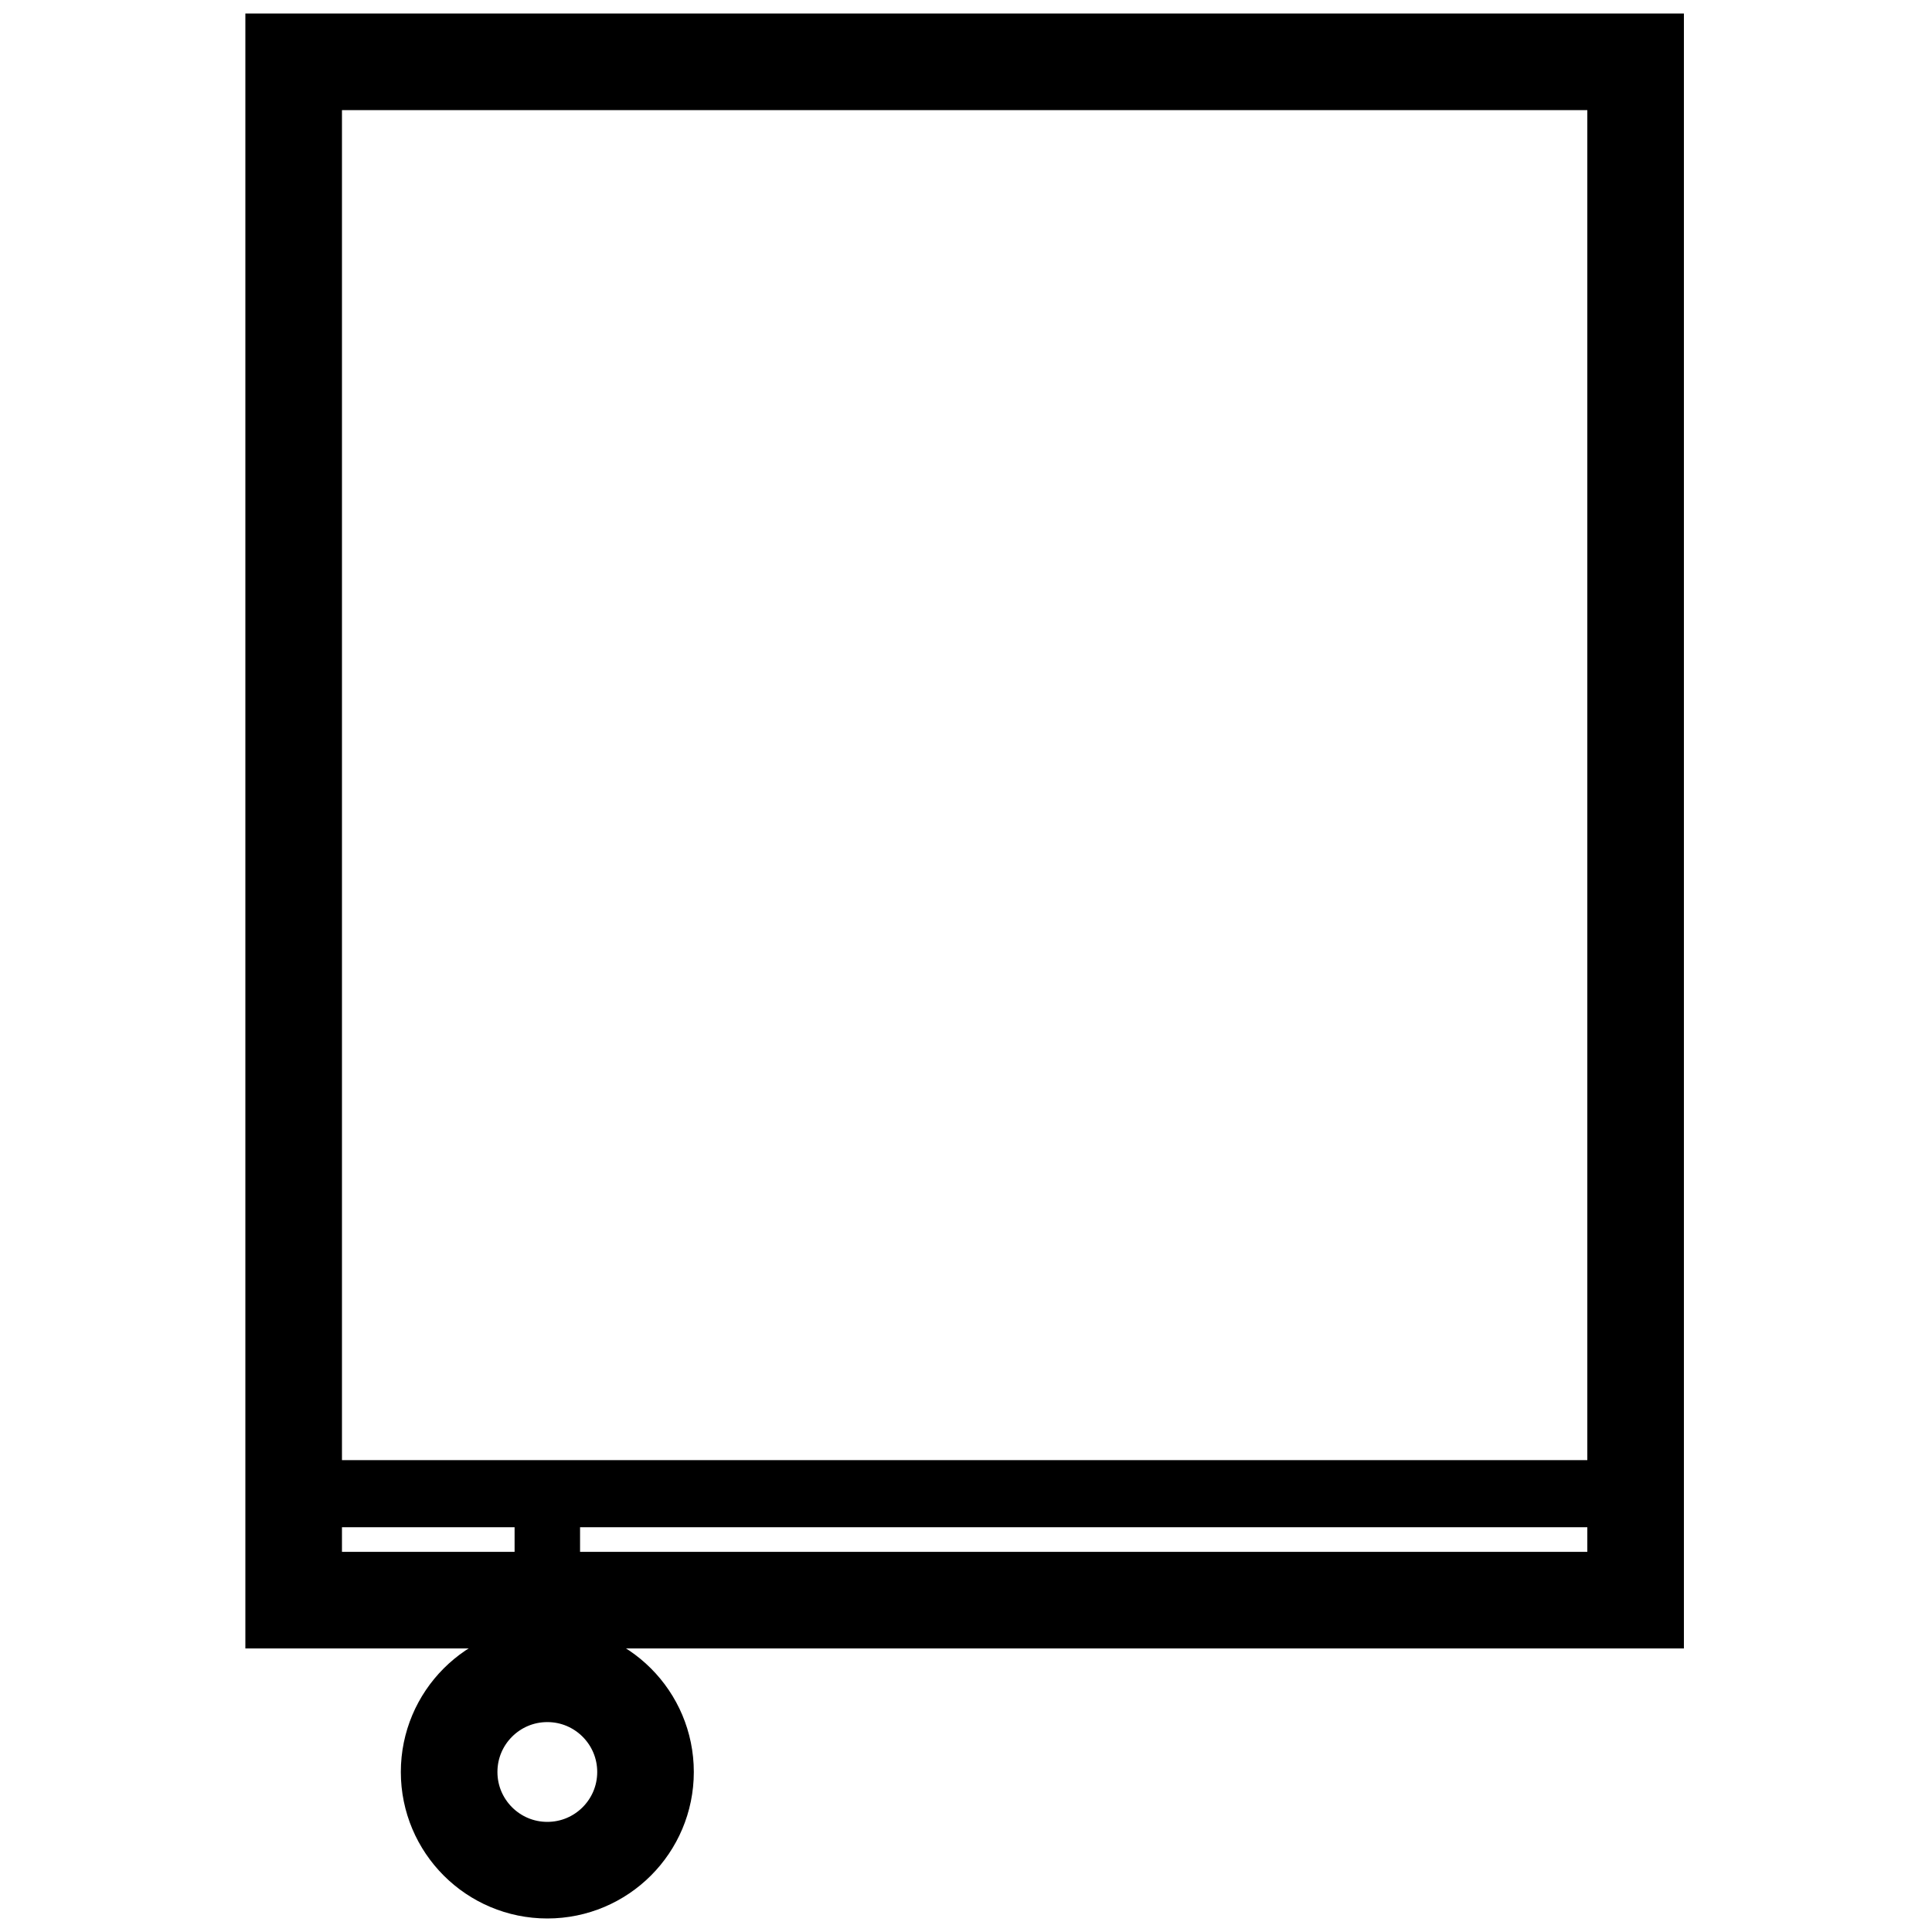
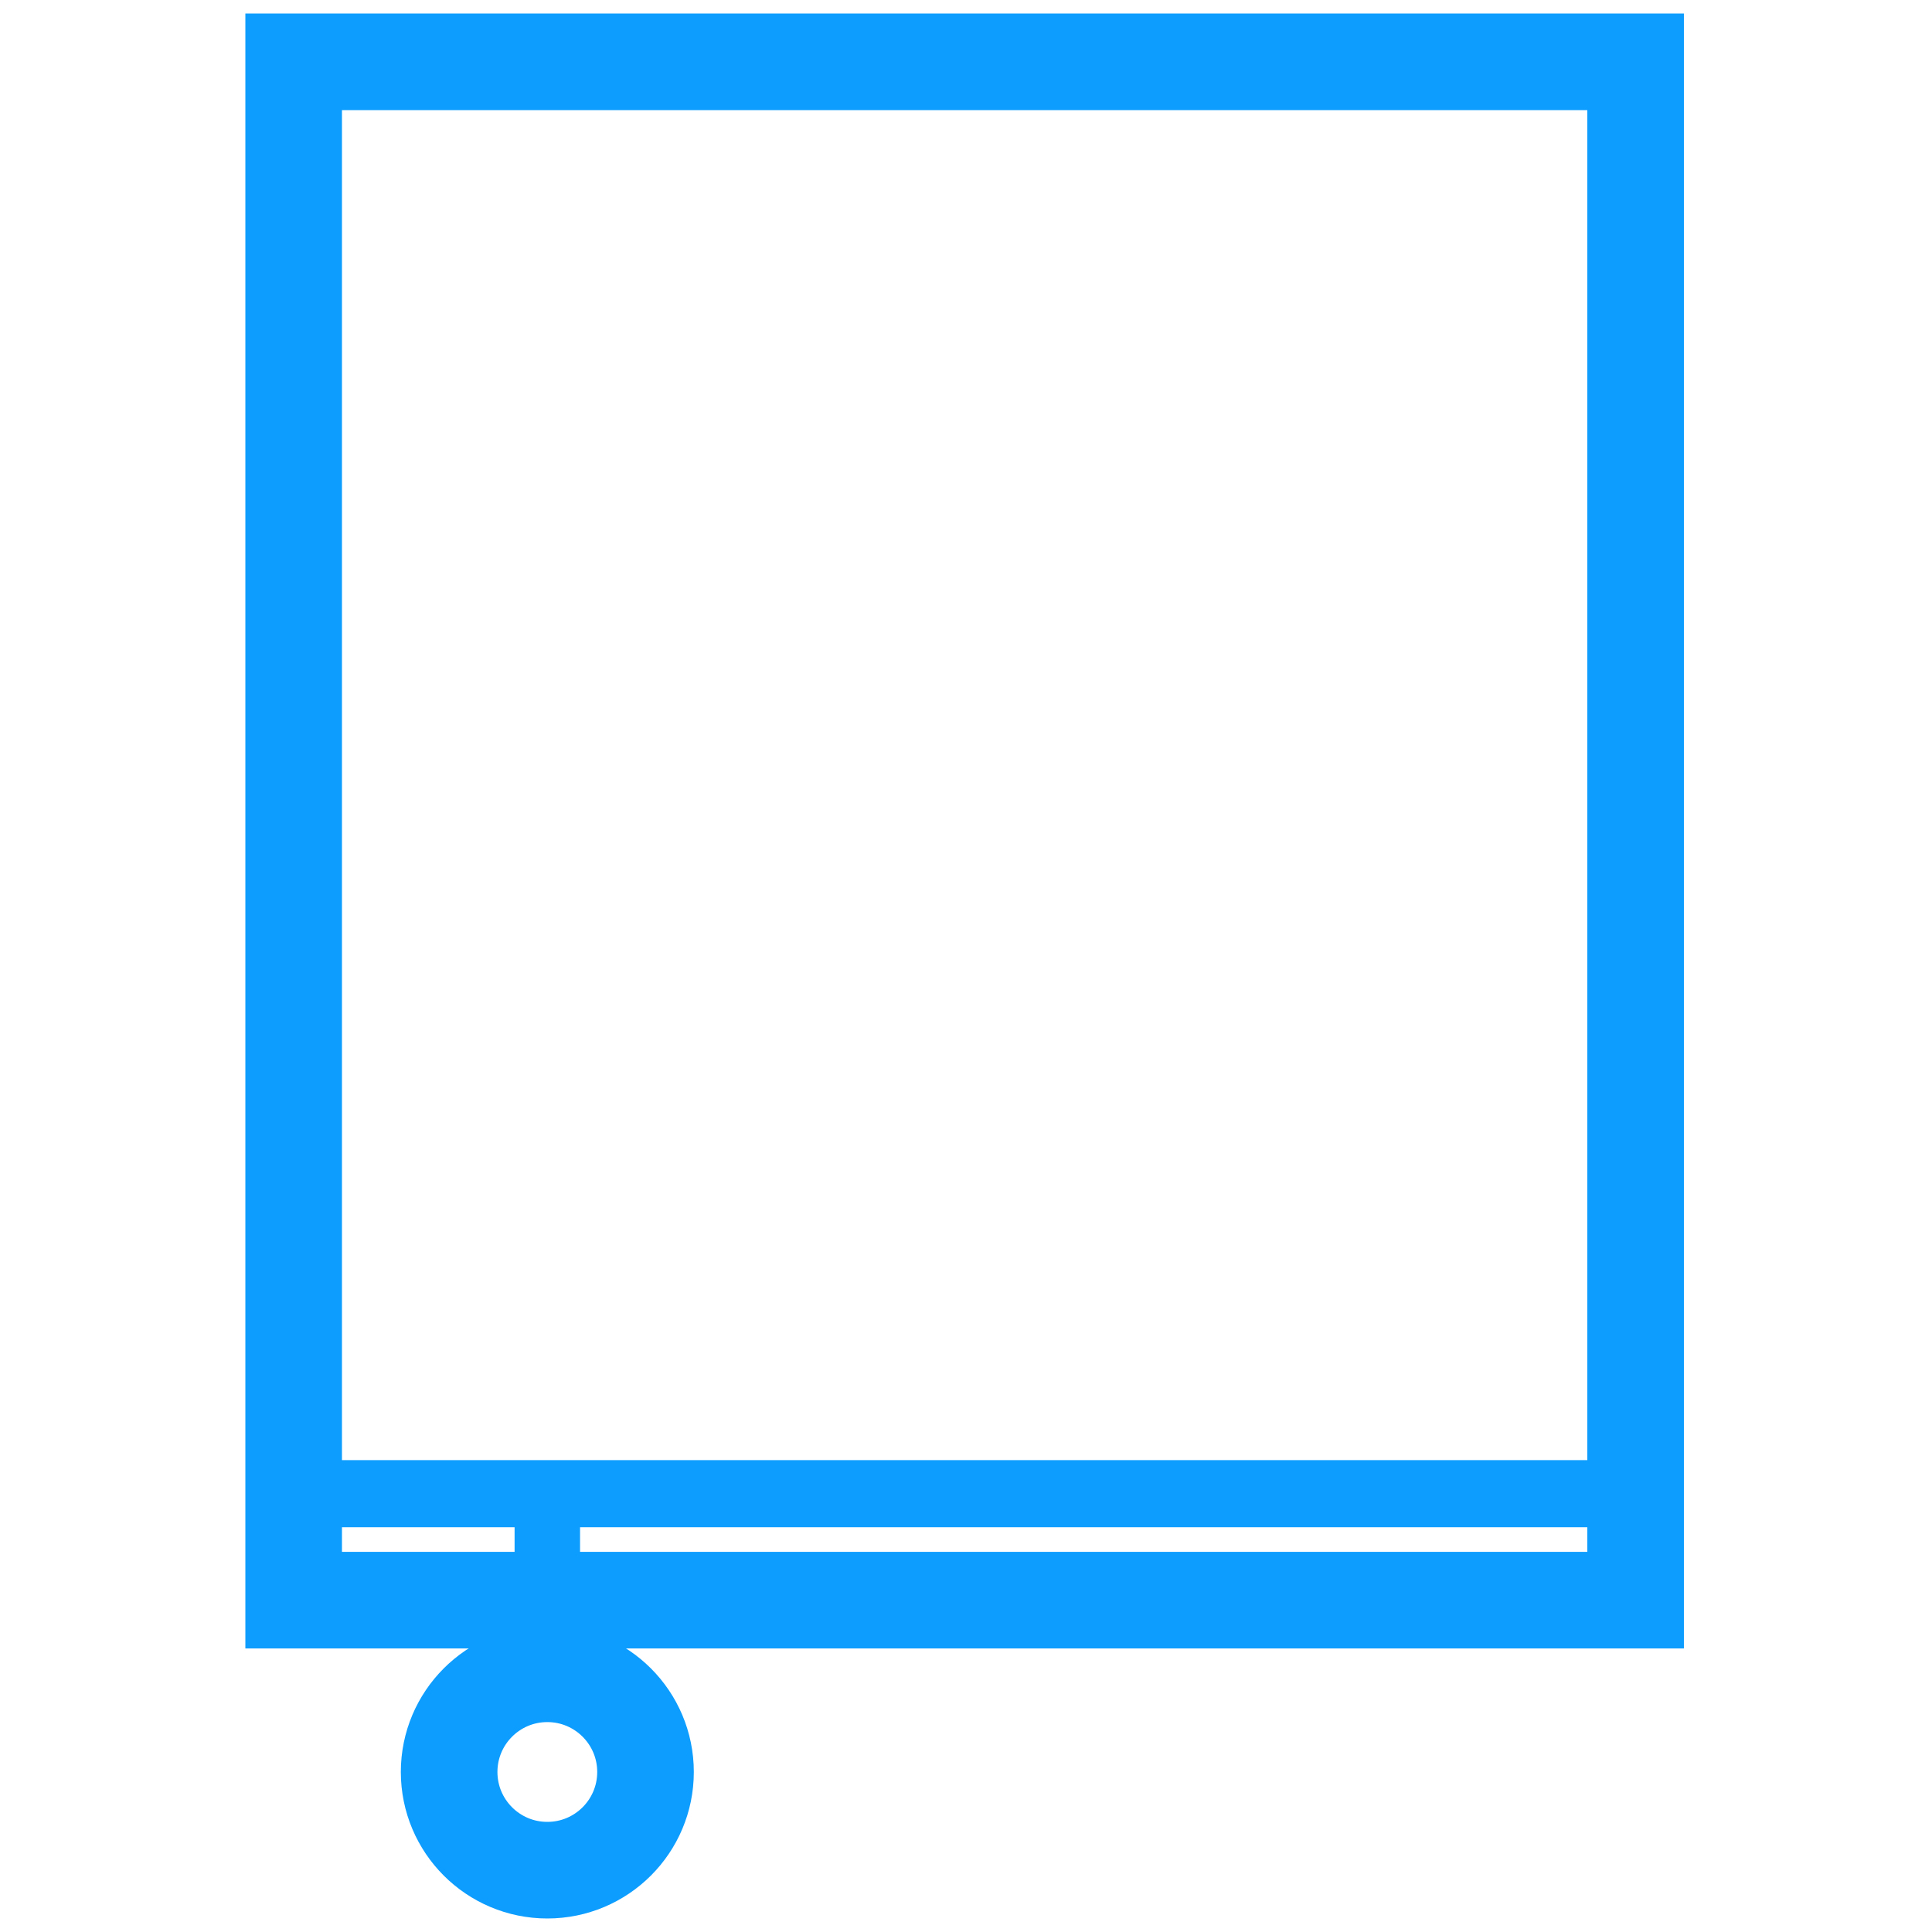
<svg xmlns="http://www.w3.org/2000/svg" width="500" height="500" viewBox="0 0 500 500" fill="none">
-   <path d="M423.294 16H76V414.118H423.294V16Z" stroke="black" stroke-width="25" />
-   <path d="M82.946 377.881V395.246H418.432V377.881H82.946Z" fill="black" />
-   <path d="M150.118 395.059H133.176V428.941H150.118V395.059Z" fill="black" />
-   <path d="M141.647 484C155.682 484 167.059 472.624 167.059 458.588C167.059 444.552 155.682 433.176 141.647 433.176C127.613 433.176 116.235 444.552 116.235 458.588C116.235 472.624 127.613 484 141.647 484Z" stroke="black" stroke-width="25" />
+   <path d="M423.294 16H76V414.118H423.294V16Z" stroke="#0C9DFE" stroke-width="25" />
+   <path d="M82.946 377.881V395.246H418.432V377.881H82.946Z" fill="#0C9DFE" />
+   <path d="M150.117 395.059H133.176V428.941H150.117V395.059Z" fill="#0C9DFE" />
+   <path d="M141.647 484C155.682 484 167.059 472.624 167.059 458.588C167.059 444.552 155.682 433.176 141.647 433.176C127.613 433.176 116.235 444.552 116.235 458.588C116.235 472.624 127.613 484 141.647 484Z" stroke="#0C9DFE" stroke-width="25" />
</svg>
